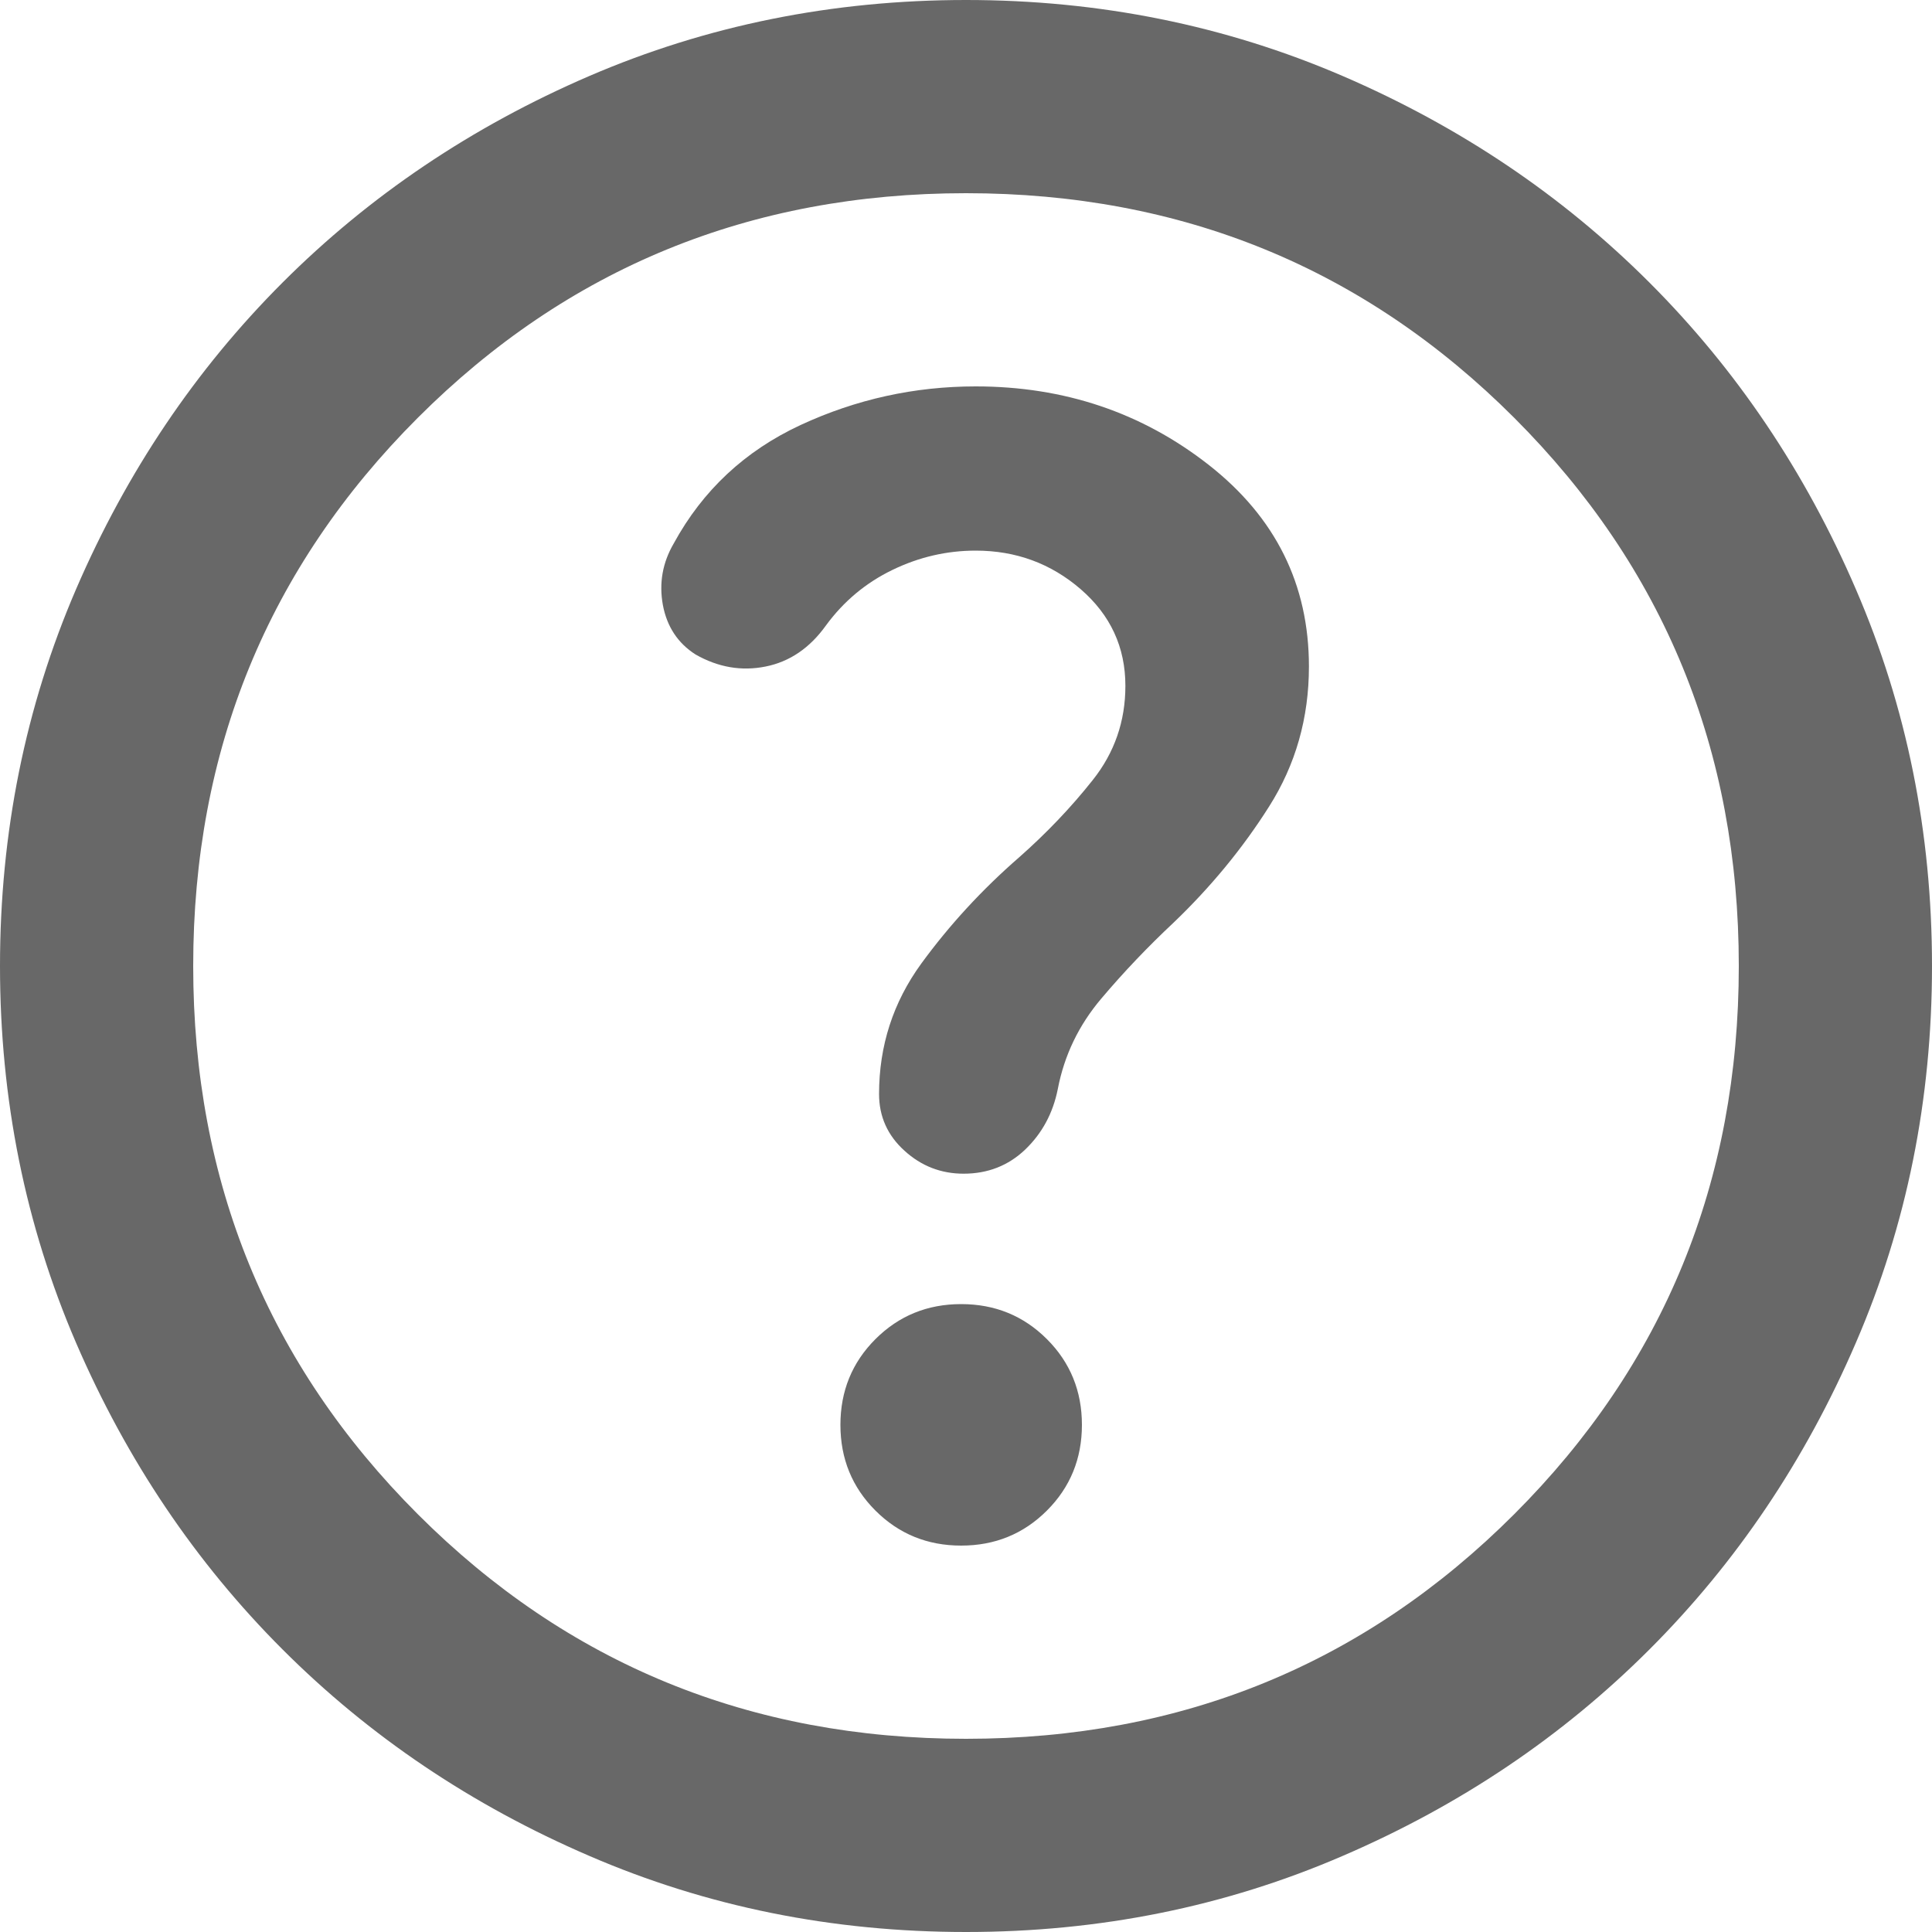
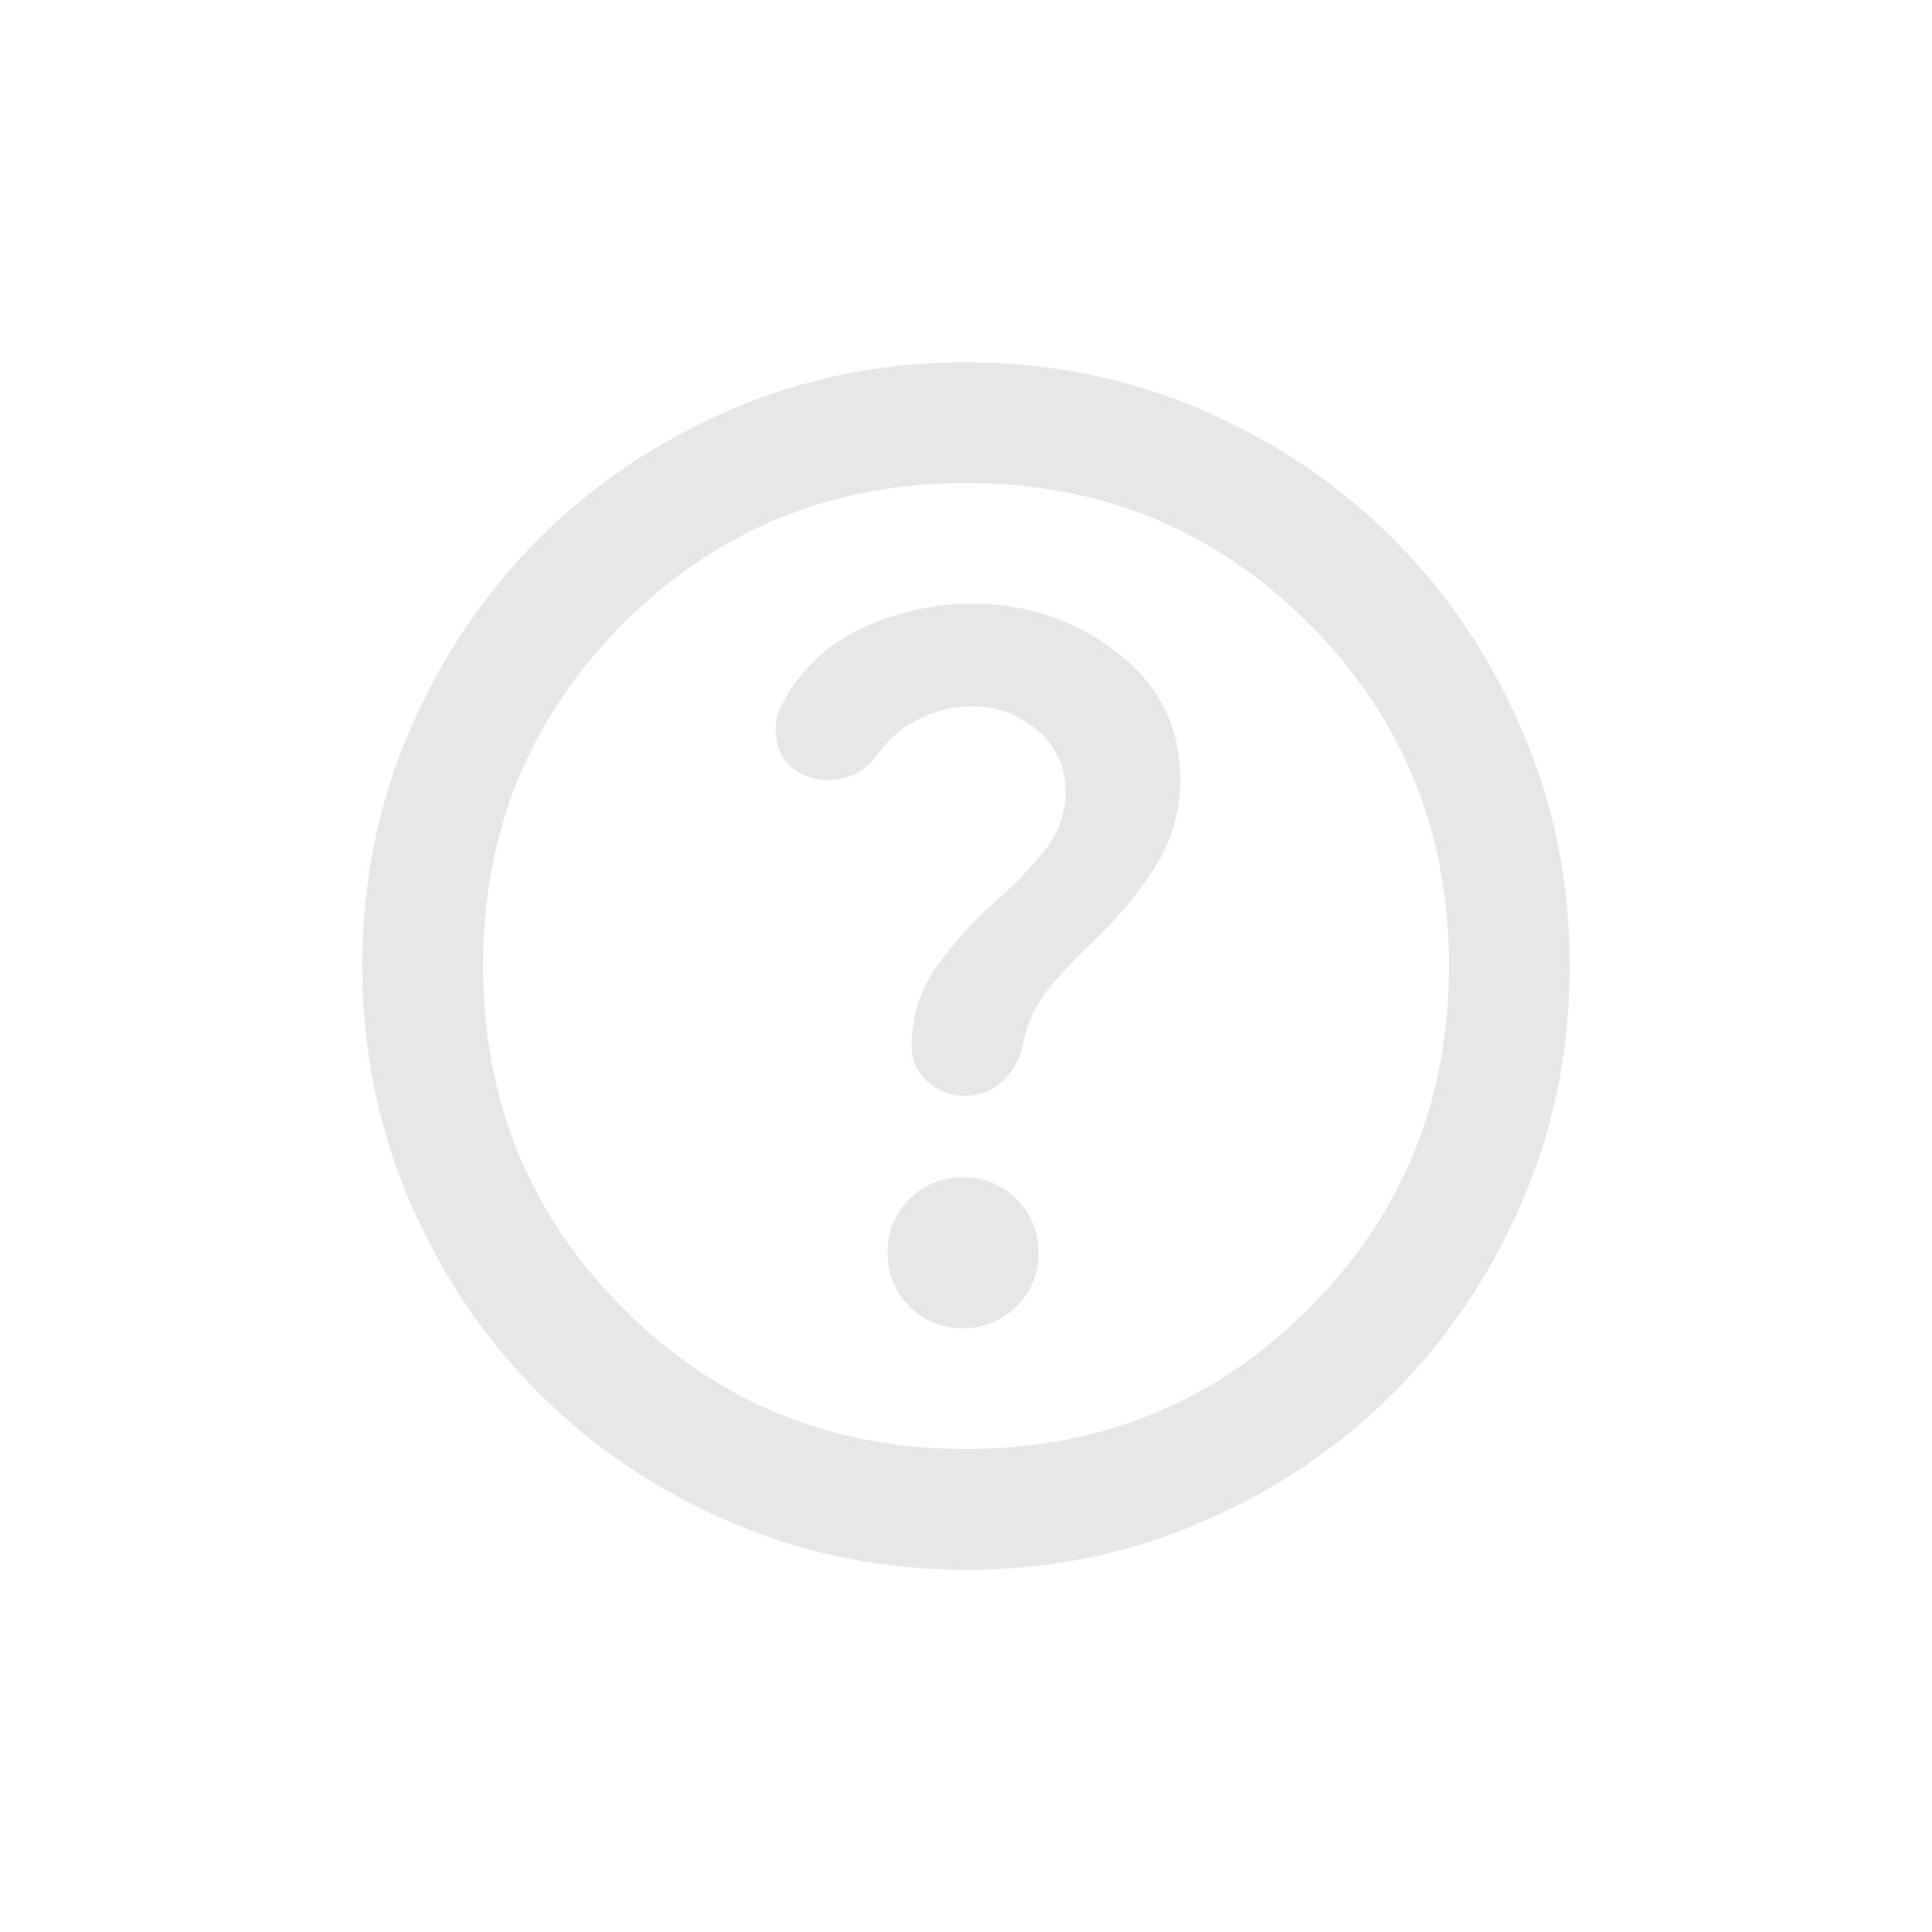
- <svg xmlns="http://www.w3.org/2000/svg" width="20" height="20" viewBox="0 0 20 20" fill="none">
-   <path d="M9.95 16C10.3 16 10.596 15.879 10.838 15.637C11.079 15.396 11.2 15.1 11.2 14.75C11.2 14.4 11.079 14.104 10.838 13.863C10.596 13.621 10.3 13.5 9.95 13.5C9.6 13.5 9.304 13.621 9.062 13.863C8.821 14.104 8.7 14.4 8.7 14.75C8.7 15.1 8.821 15.396 9.062 15.637C9.304 15.879 9.6 16 9.95 16ZM10 20C8.617 20 7.317 19.738 6.1 19.212C4.883 18.688 3.825 17.975 2.925 17.075C2.025 16.175 1.312 15.117 0.787 13.9C0.263 12.683 0 11.383 0 10C0 8.617 0.263 7.317 0.787 6.1C1.312 4.883 2.025 3.825 2.925 2.925C3.825 2.025 4.883 1.312 6.1 0.787C7.317 0.263 8.617 0 10 0C11.383 0 12.683 0.263 13.9 0.787C15.117 1.312 16.175 2.025 17.075 2.925C17.975 3.825 18.688 4.883 19.212 6.1C19.738 7.317 20 8.617 20 10C20 11.383 19.738 12.683 19.212 13.9C18.688 15.117 17.975 16.175 17.075 17.075C16.175 17.975 15.117 18.688 13.9 19.212C12.683 19.738 11.383 20 10 20ZM10 18C12.233 18 14.125 17.225 15.675 15.675C17.225 14.125 18 12.233 18 10C18 7.767 17.225 5.875 15.675 4.325C14.125 2.775 12.233 2 10 2C7.767 2 5.875 2.775 4.325 4.325C2.775 5.875 2 7.767 2 10C2 12.233 2.775 14.125 4.325 15.675C5.875 17.225 7.767 18 10 18ZM10.1 5.7C10.517 5.7 10.879 5.833 11.188 6.1C11.496 6.367 11.65 6.7 11.65 7.1C11.65 7.467 11.537 7.792 11.312 8.075C11.088 8.358 10.833 8.625 10.55 8.875C10.167 9.208 9.829 9.575 9.537 9.975C9.246 10.375 9.1 10.825 9.1 11.325C9.1 11.558 9.188 11.754 9.363 11.912C9.537 12.071 9.742 12.15 9.975 12.15C10.225 12.15 10.438 12.067 10.613 11.9C10.787 11.733 10.9 11.525 10.95 11.275C11.017 10.925 11.167 10.613 11.4 10.338C11.633 10.062 11.883 9.8 12.15 9.55C12.533 9.183 12.863 8.783 13.137 8.35C13.412 7.917 13.55 7.433 13.55 6.9C13.55 6.05 13.204 5.354 12.512 4.812C11.821 4.271 11.017 4 10.1 4C9.467 4 8.863 4.133 8.287 4.4C7.713 4.667 7.275 5.075 6.975 5.625C6.858 5.825 6.821 6.037 6.862 6.263C6.904 6.487 7.017 6.658 7.2 6.775C7.433 6.908 7.675 6.95 7.925 6.9C8.175 6.85 8.383 6.708 8.55 6.475C8.733 6.225 8.963 6.033 9.238 5.9C9.512 5.767 9.8 5.7 10.1 5.7Z" fill="#686868" />
+ <svg xmlns="http://www.w3.org/2000/svg" width="32" height="32" viewBox="0 0 32 32" fill="none">
+   <mask id="mask0_70853_5151" style="mask-type:alpha" maskUnits="userSpaceOnUse" x="0" y="0" width="32" height="32">
+     <rect width="32" height="32" fill="#D9D9D9" />
+   </mask>
+   <g mask="url(#mask0_70853_5151)">
+     <path d="M15.95 22C16.3 22 16.596 21.879 16.837 21.637C17.079 21.396 17.2 21.1 17.2 20.75C17.2 20.4 17.079 20.104 16.837 19.863C16.596 19.621 16.3 19.5 15.95 19.5C15.6 19.5 15.304 19.621 15.062 19.863C14.821 20.104 14.7 20.4 14.7 20.75C14.7 21.1 14.821 21.396 15.062 21.637C15.304 21.879 15.6 22 15.95 22ZM16 26C14.617 26 13.317 25.738 12.1 25.212C10.883 24.688 9.825 23.975 8.925 23.075C8.025 22.175 7.312 21.117 6.787 19.9C6.263 18.683 6 17.383 6 16C6 14.617 6.263 13.317 6.787 12.1C7.312 10.883 8.025 9.825 8.925 8.925C9.825 8.025 10.883 7.312 12.1 6.787C13.317 6.263 14.617 6 16 6C17.383 6 18.683 6.263 19.9 6.787C21.117 7.312 22.175 8.025 23.075 8.925C23.975 9.825 24.688 10.883 25.212 12.1C25.738 13.317 26 14.617 26 16C26 17.383 25.738 18.683 25.212 19.9C24.688 21.117 23.975 22.175 23.075 23.075C22.175 23.975 21.117 24.688 19.9 25.212C18.683 25.738 17.383 26 16 26ZM16 24C18.233 24 20.125 23.225 21.675 21.675C23.225 20.125 24 18.233 24 16C24 13.767 23.225 11.875 21.675 10.325C20.125 8.775 18.233 8 16 8C13.767 8 11.875 8.775 10.325 10.325C8.775 11.875 8 13.767 8 16C8 18.233 8.775 20.125 10.325 21.675C11.875 23.225 13.767 24 16 24ZM16.1 11.7C16.517 11.7 16.879 11.833 17.188 12.1C17.496 12.367 17.65 12.7 17.65 13.1C17.65 13.467 17.538 13.792 17.312 14.075C17.087 14.358 16.833 14.625 16.55 14.875C16.167 15.208 15.829 15.575 15.537 15.975C15.246 16.375 15.1 16.825 15.1 17.325C15.1 17.558 15.188 17.754 15.363 17.913C15.537 18.071 15.742 18.15 15.975 18.15C16.225 18.15 16.438 18.067 16.613 17.9C16.788 17.733 16.9 17.525 16.95 17.275C17.017 16.925 17.167 16.613 17.4 16.337C17.633 16.062 17.883 15.8 18.15 15.55C18.533 15.183 18.863 14.783 19.137 14.35C19.413 13.917 19.55 13.433 19.55 12.9C19.55 12.05 19.204 11.354 18.512 10.812C17.821 10.271 17.017 10 16.1 10C15.467 10 14.863 10.133 14.287 10.4C13.713 10.667 13.275 11.075 12.975 11.625C12.858 11.825 12.821 12.037 12.863 12.262C12.904 12.488 13.017 12.658 13.2 12.775C13.433 12.908 13.675 12.95 13.925 12.9C14.175 12.85 14.383 12.708 14.55 12.475C14.733 12.225 14.963 12.033 15.238 11.9C15.512 11.767 15.8 11.7 16.1 11.7Z" fill="#E7E7E7" />
+   </g>
</svg>
